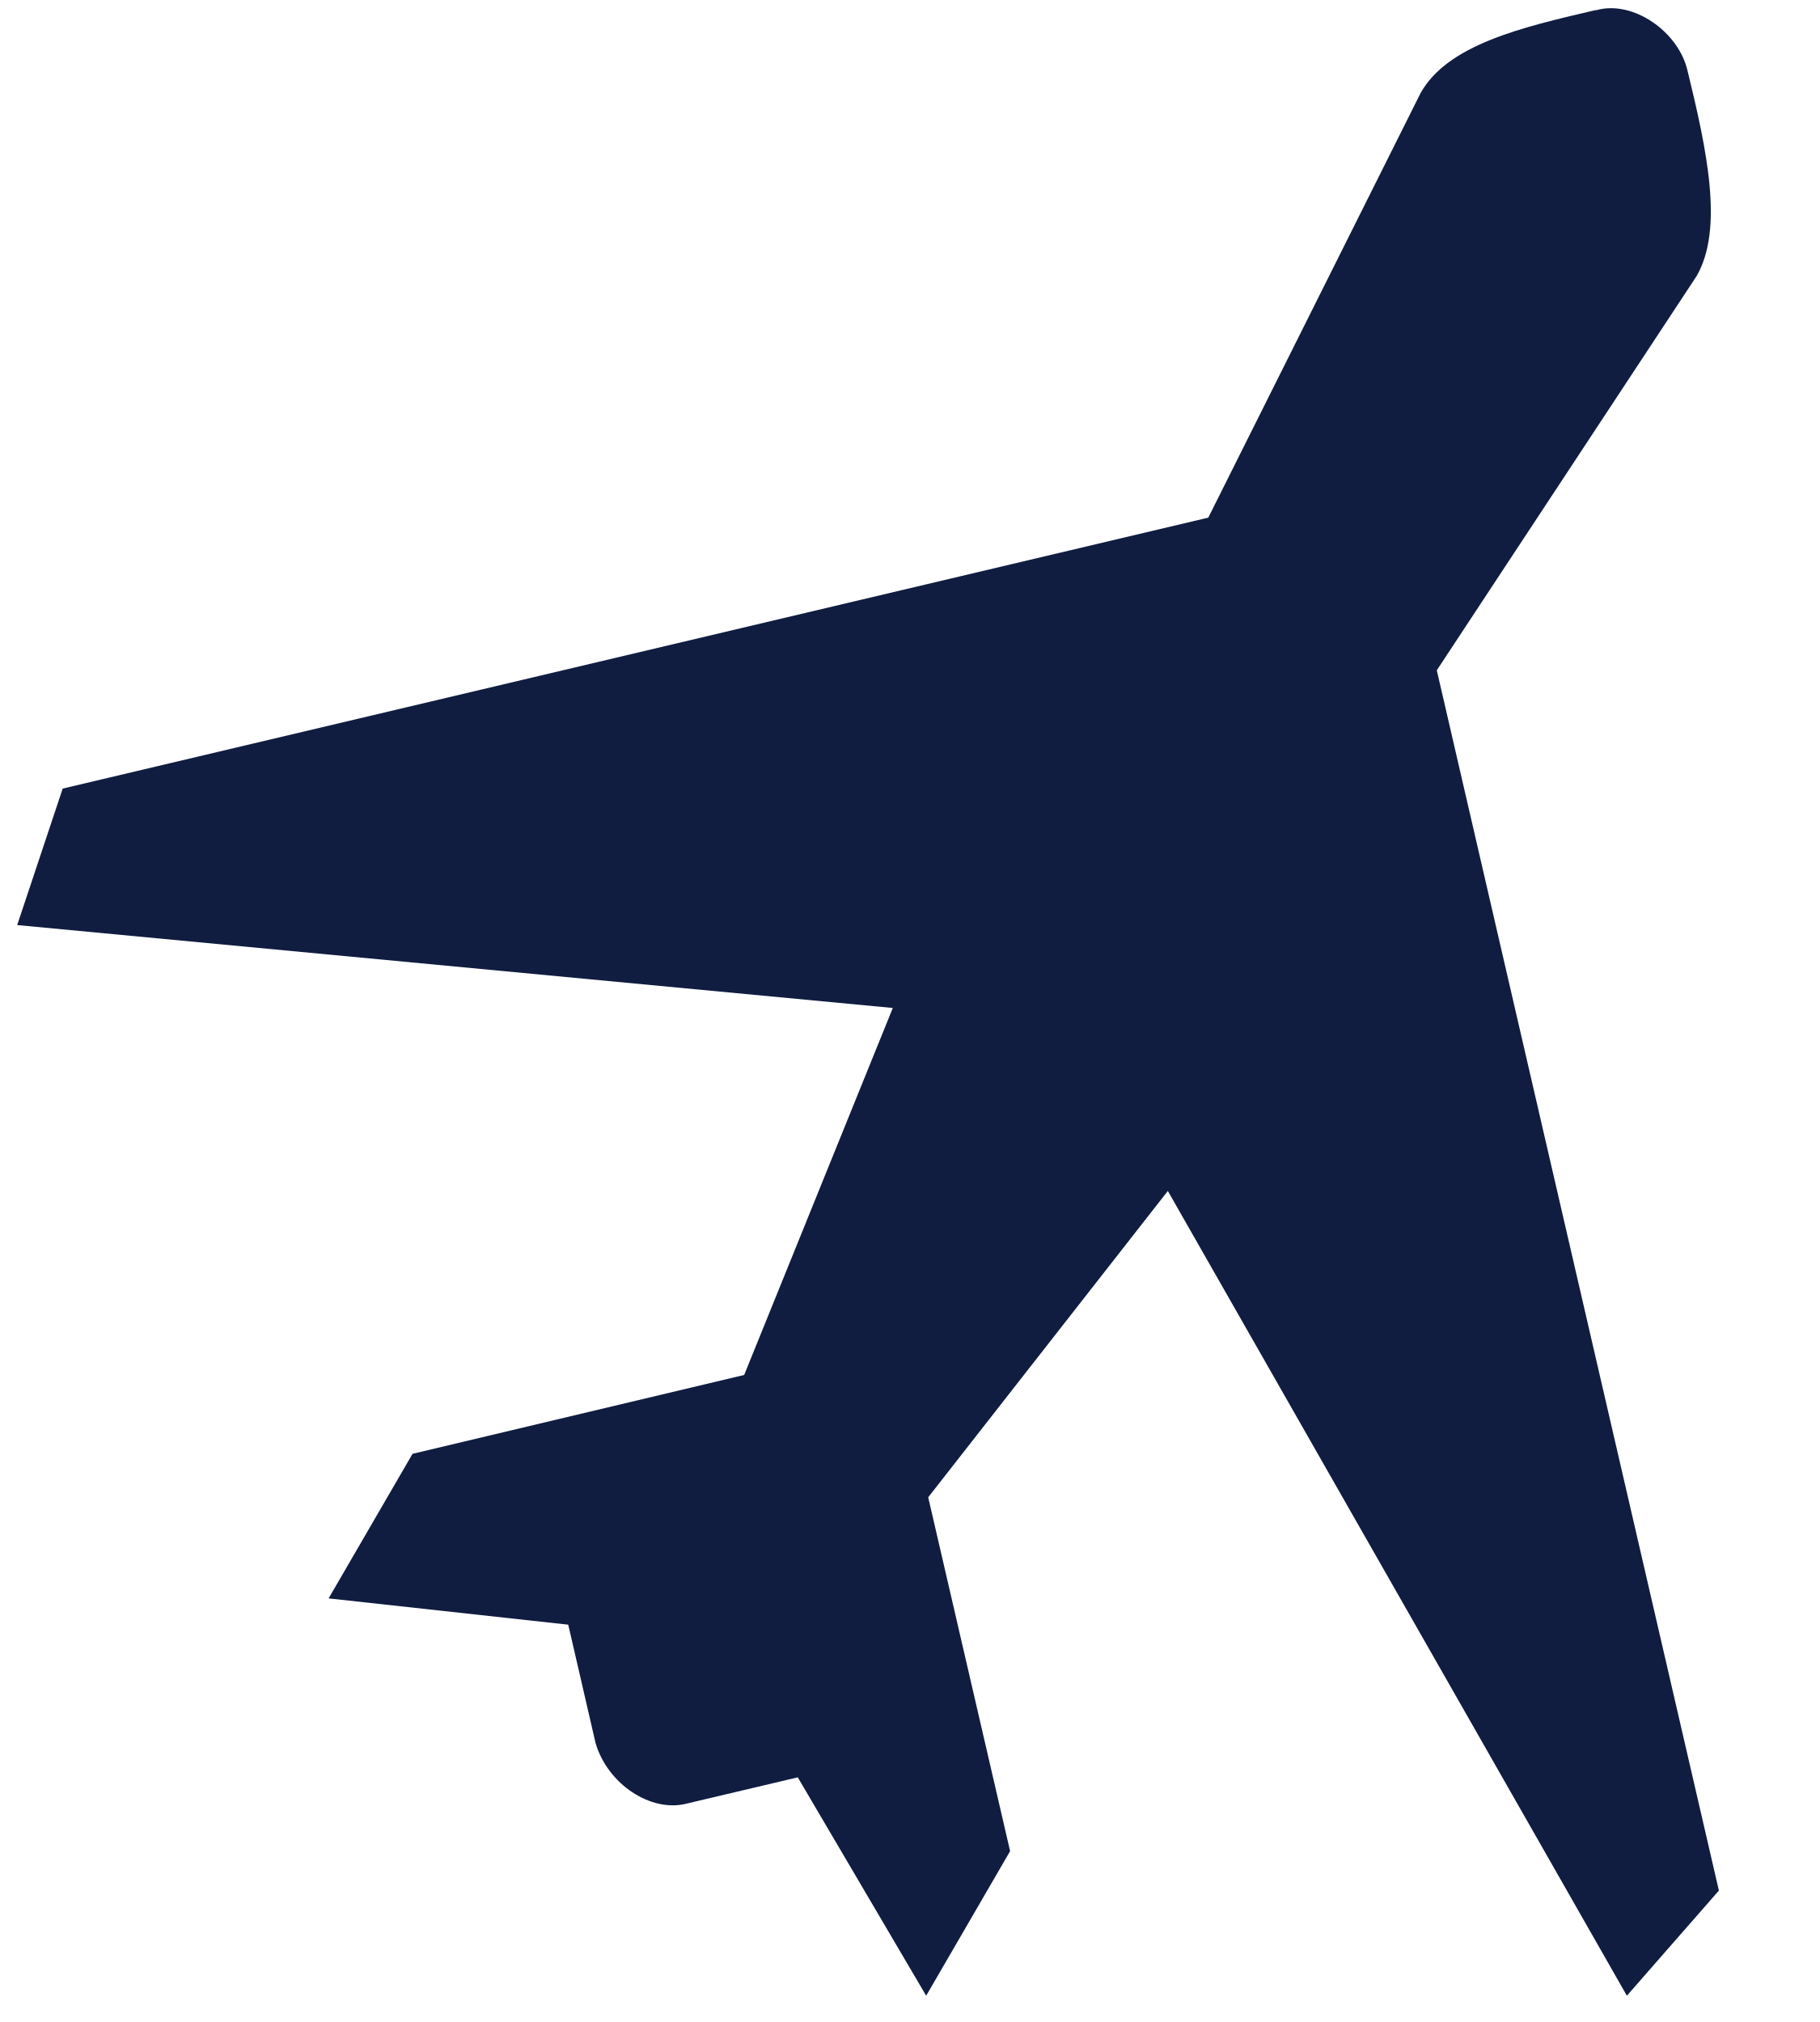
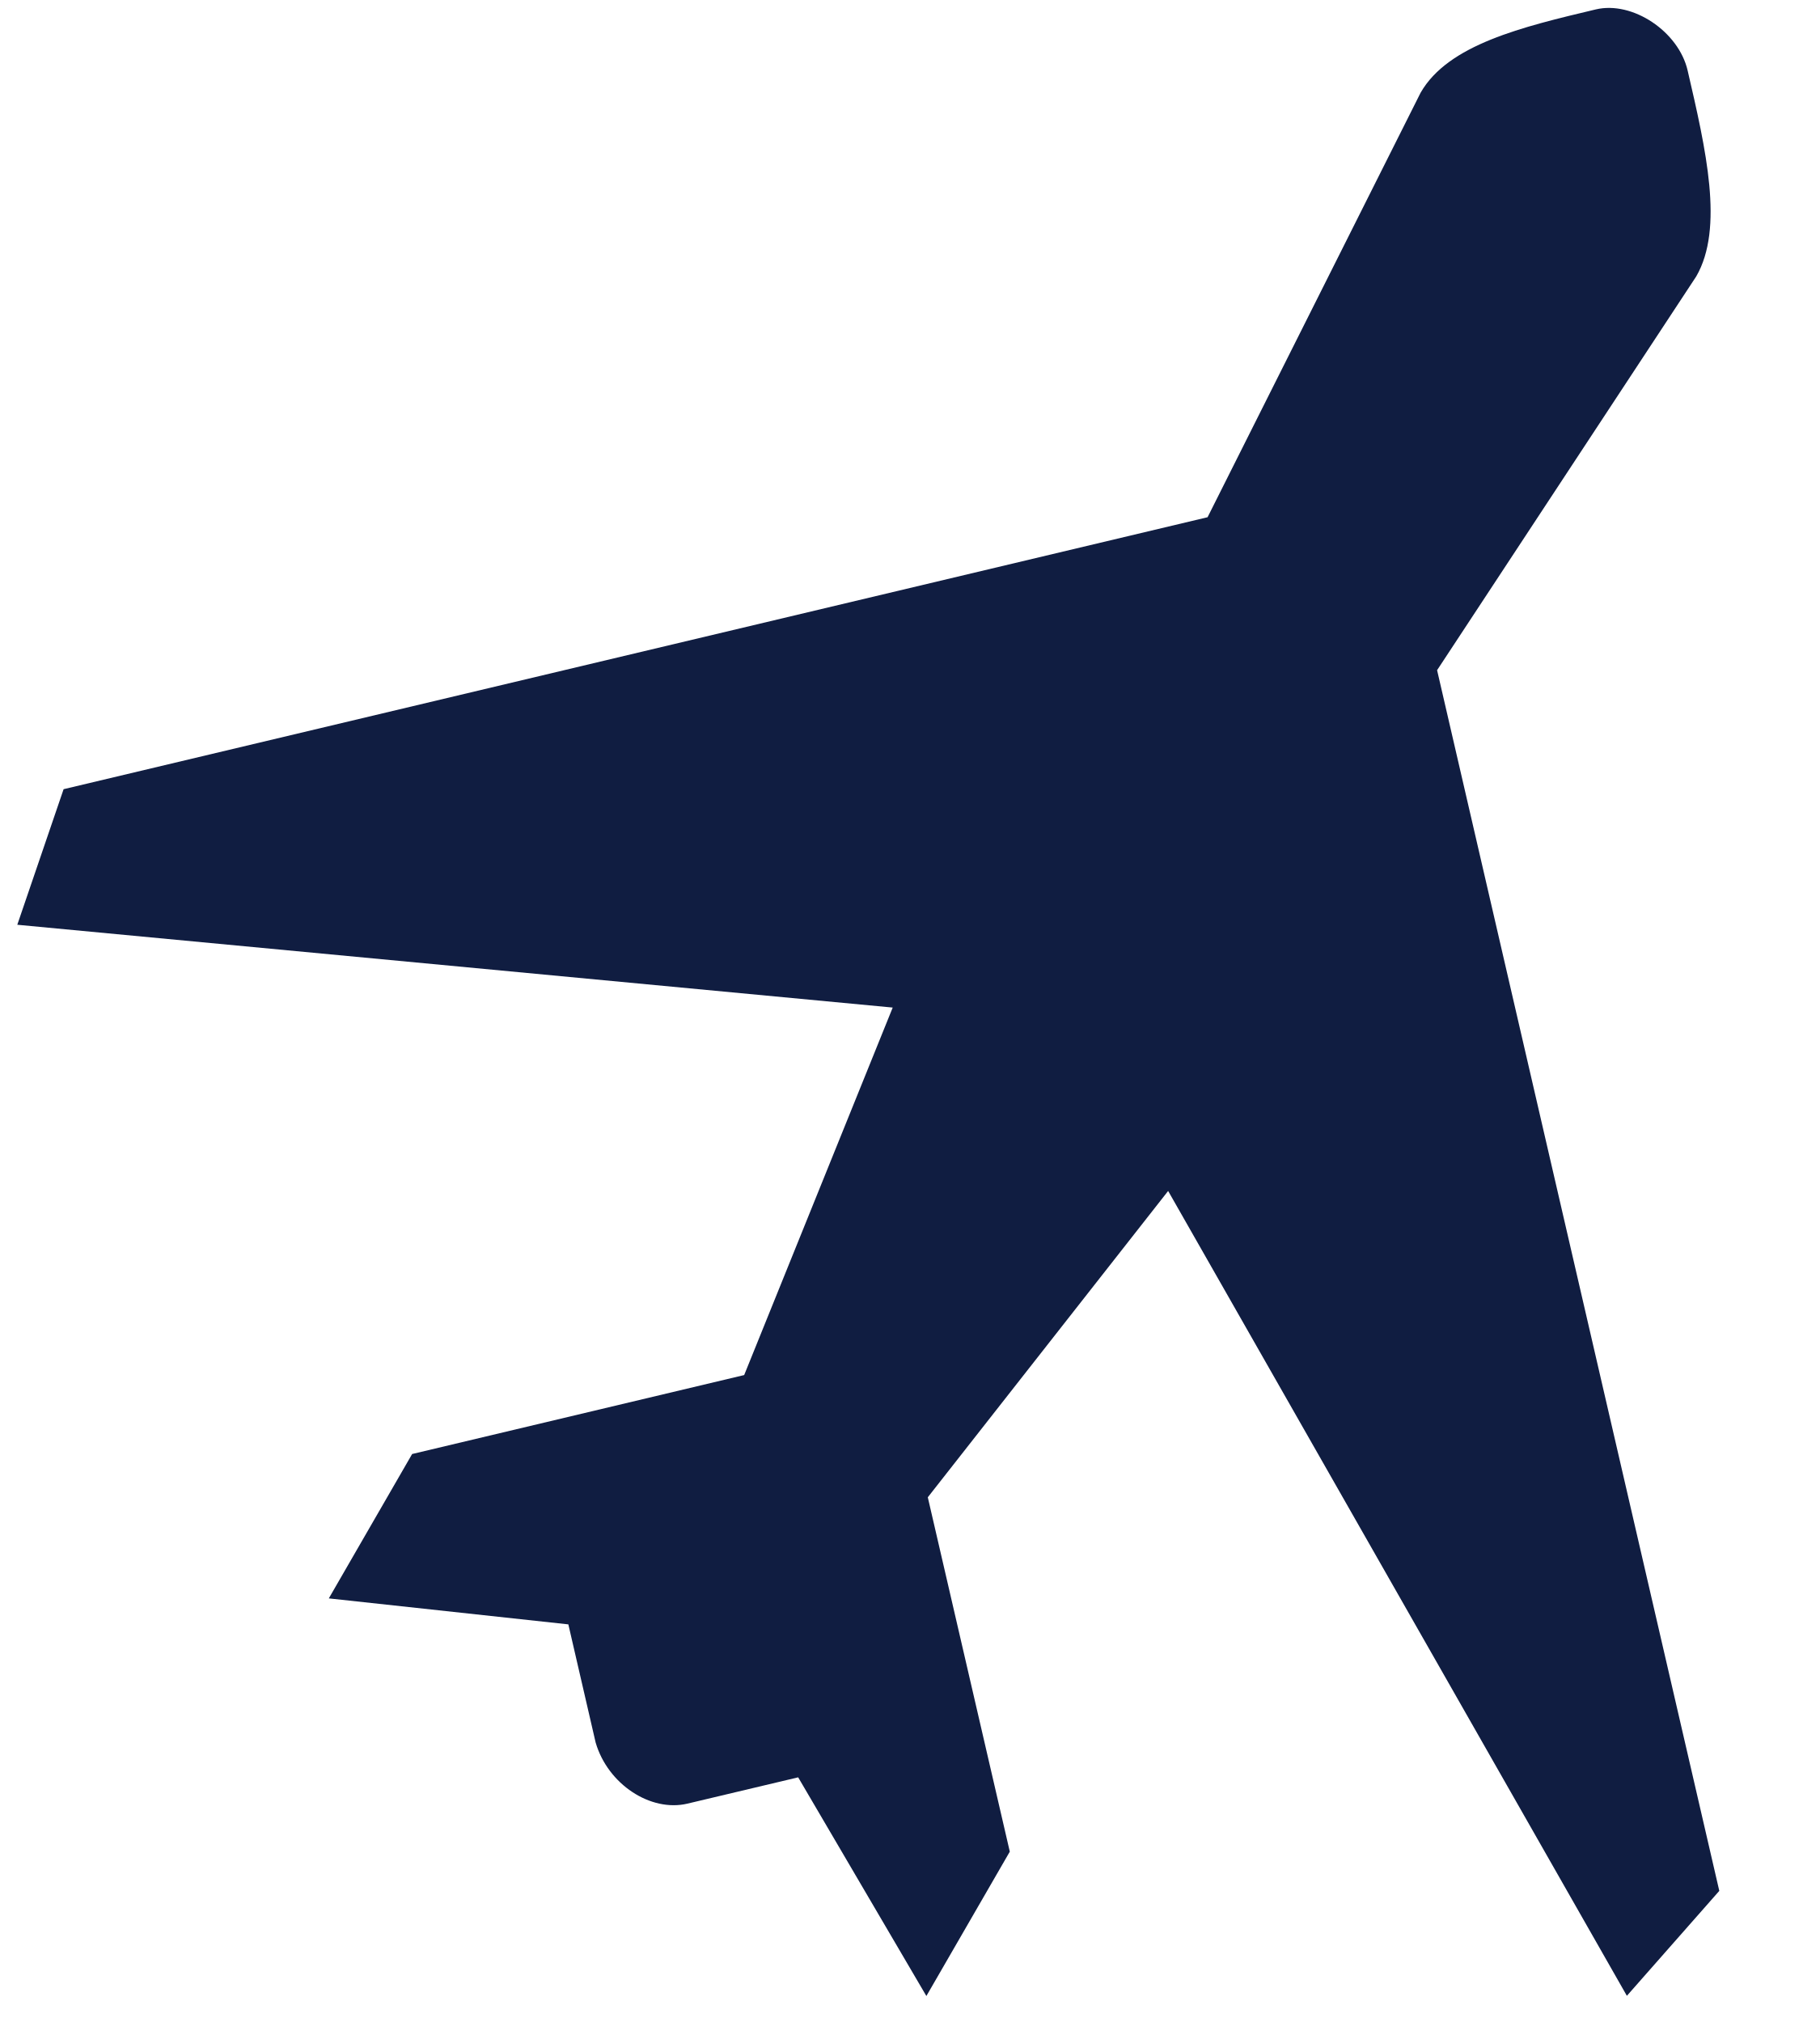
- <svg xmlns="http://www.w3.org/2000/svg" width="18" height="20" fill="none">
-   <path d="M15.78.1c-.73.17-1.46.34-1.73.82l-2.1 4.2L.62 7.8.17 9.15l8.66.82-1.47 3.63-3.28.78-.83 1.43 2.37.26.27 1.17c.12.41.55.69.9.6l1.1-.26 1.27 2.16.83-1.43-.81-3.5 2.37-3.03 4.54 7.96.91-1.04-2.79-12.07 2.57-3.9c.27-.47.1-1.25-.09-2.03-.09-.39-.54-.7-.9-.6z" fill="#101D41" />
+ <svg xmlns="http://www.w3.org/2000/svg" width="18" height="20" viewBox="0 0 18 20" fill="none">
+   <path d="M15.783 0.093C15.055 0.266 14.323 0.44 14.05 0.917L11.943 5.116L0.629 7.806L0.171 9.147L8.829 9.966L7.36 13.601L4.076 14.382L3.252 15.81L5.621 16.067L5.891 17.236C6.012 17.65 6.436 17.926 6.799 17.84L7.894 17.58L9.162 19.743L9.987 18.315L9.176 14.81L11.553 11.78L16.09 19.741L17.004 18.703L14.213 6.629L16.776 2.734C17.052 2.257 16.872 1.479 16.691 0.698C16.602 0.311 16.146 0.007 15.783 0.093Z" fill="#101D41" />
</svg>
